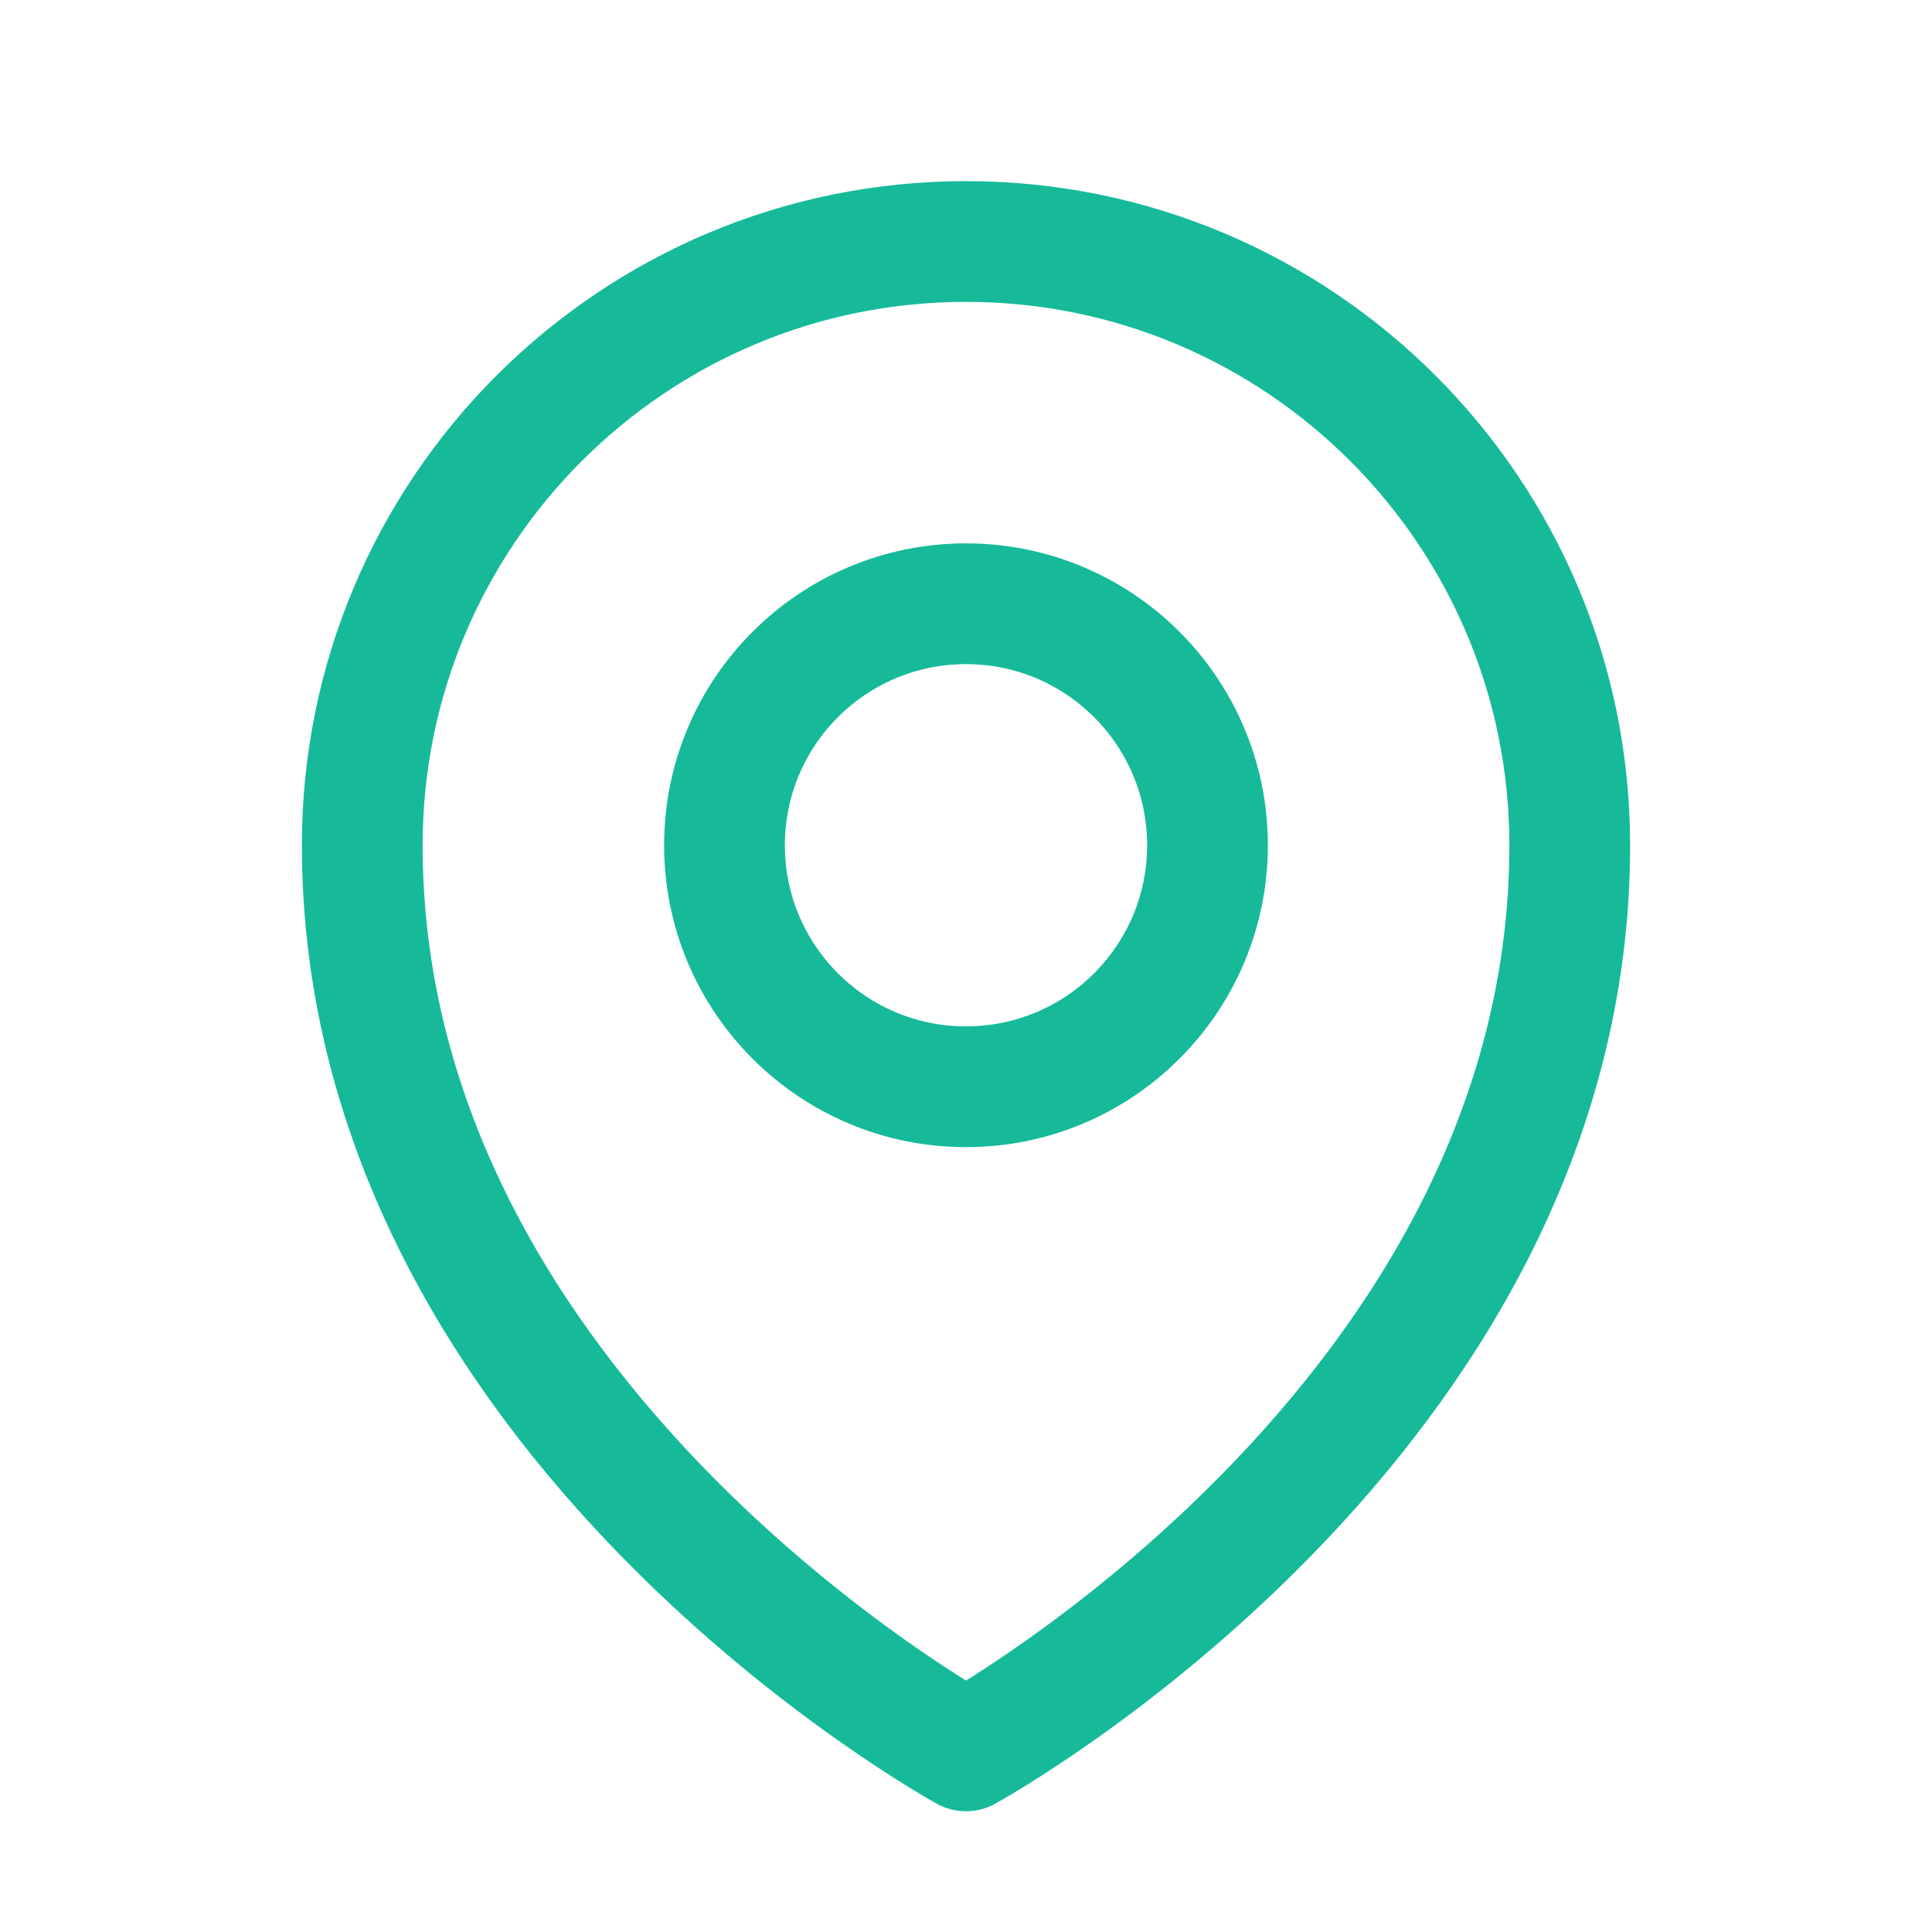
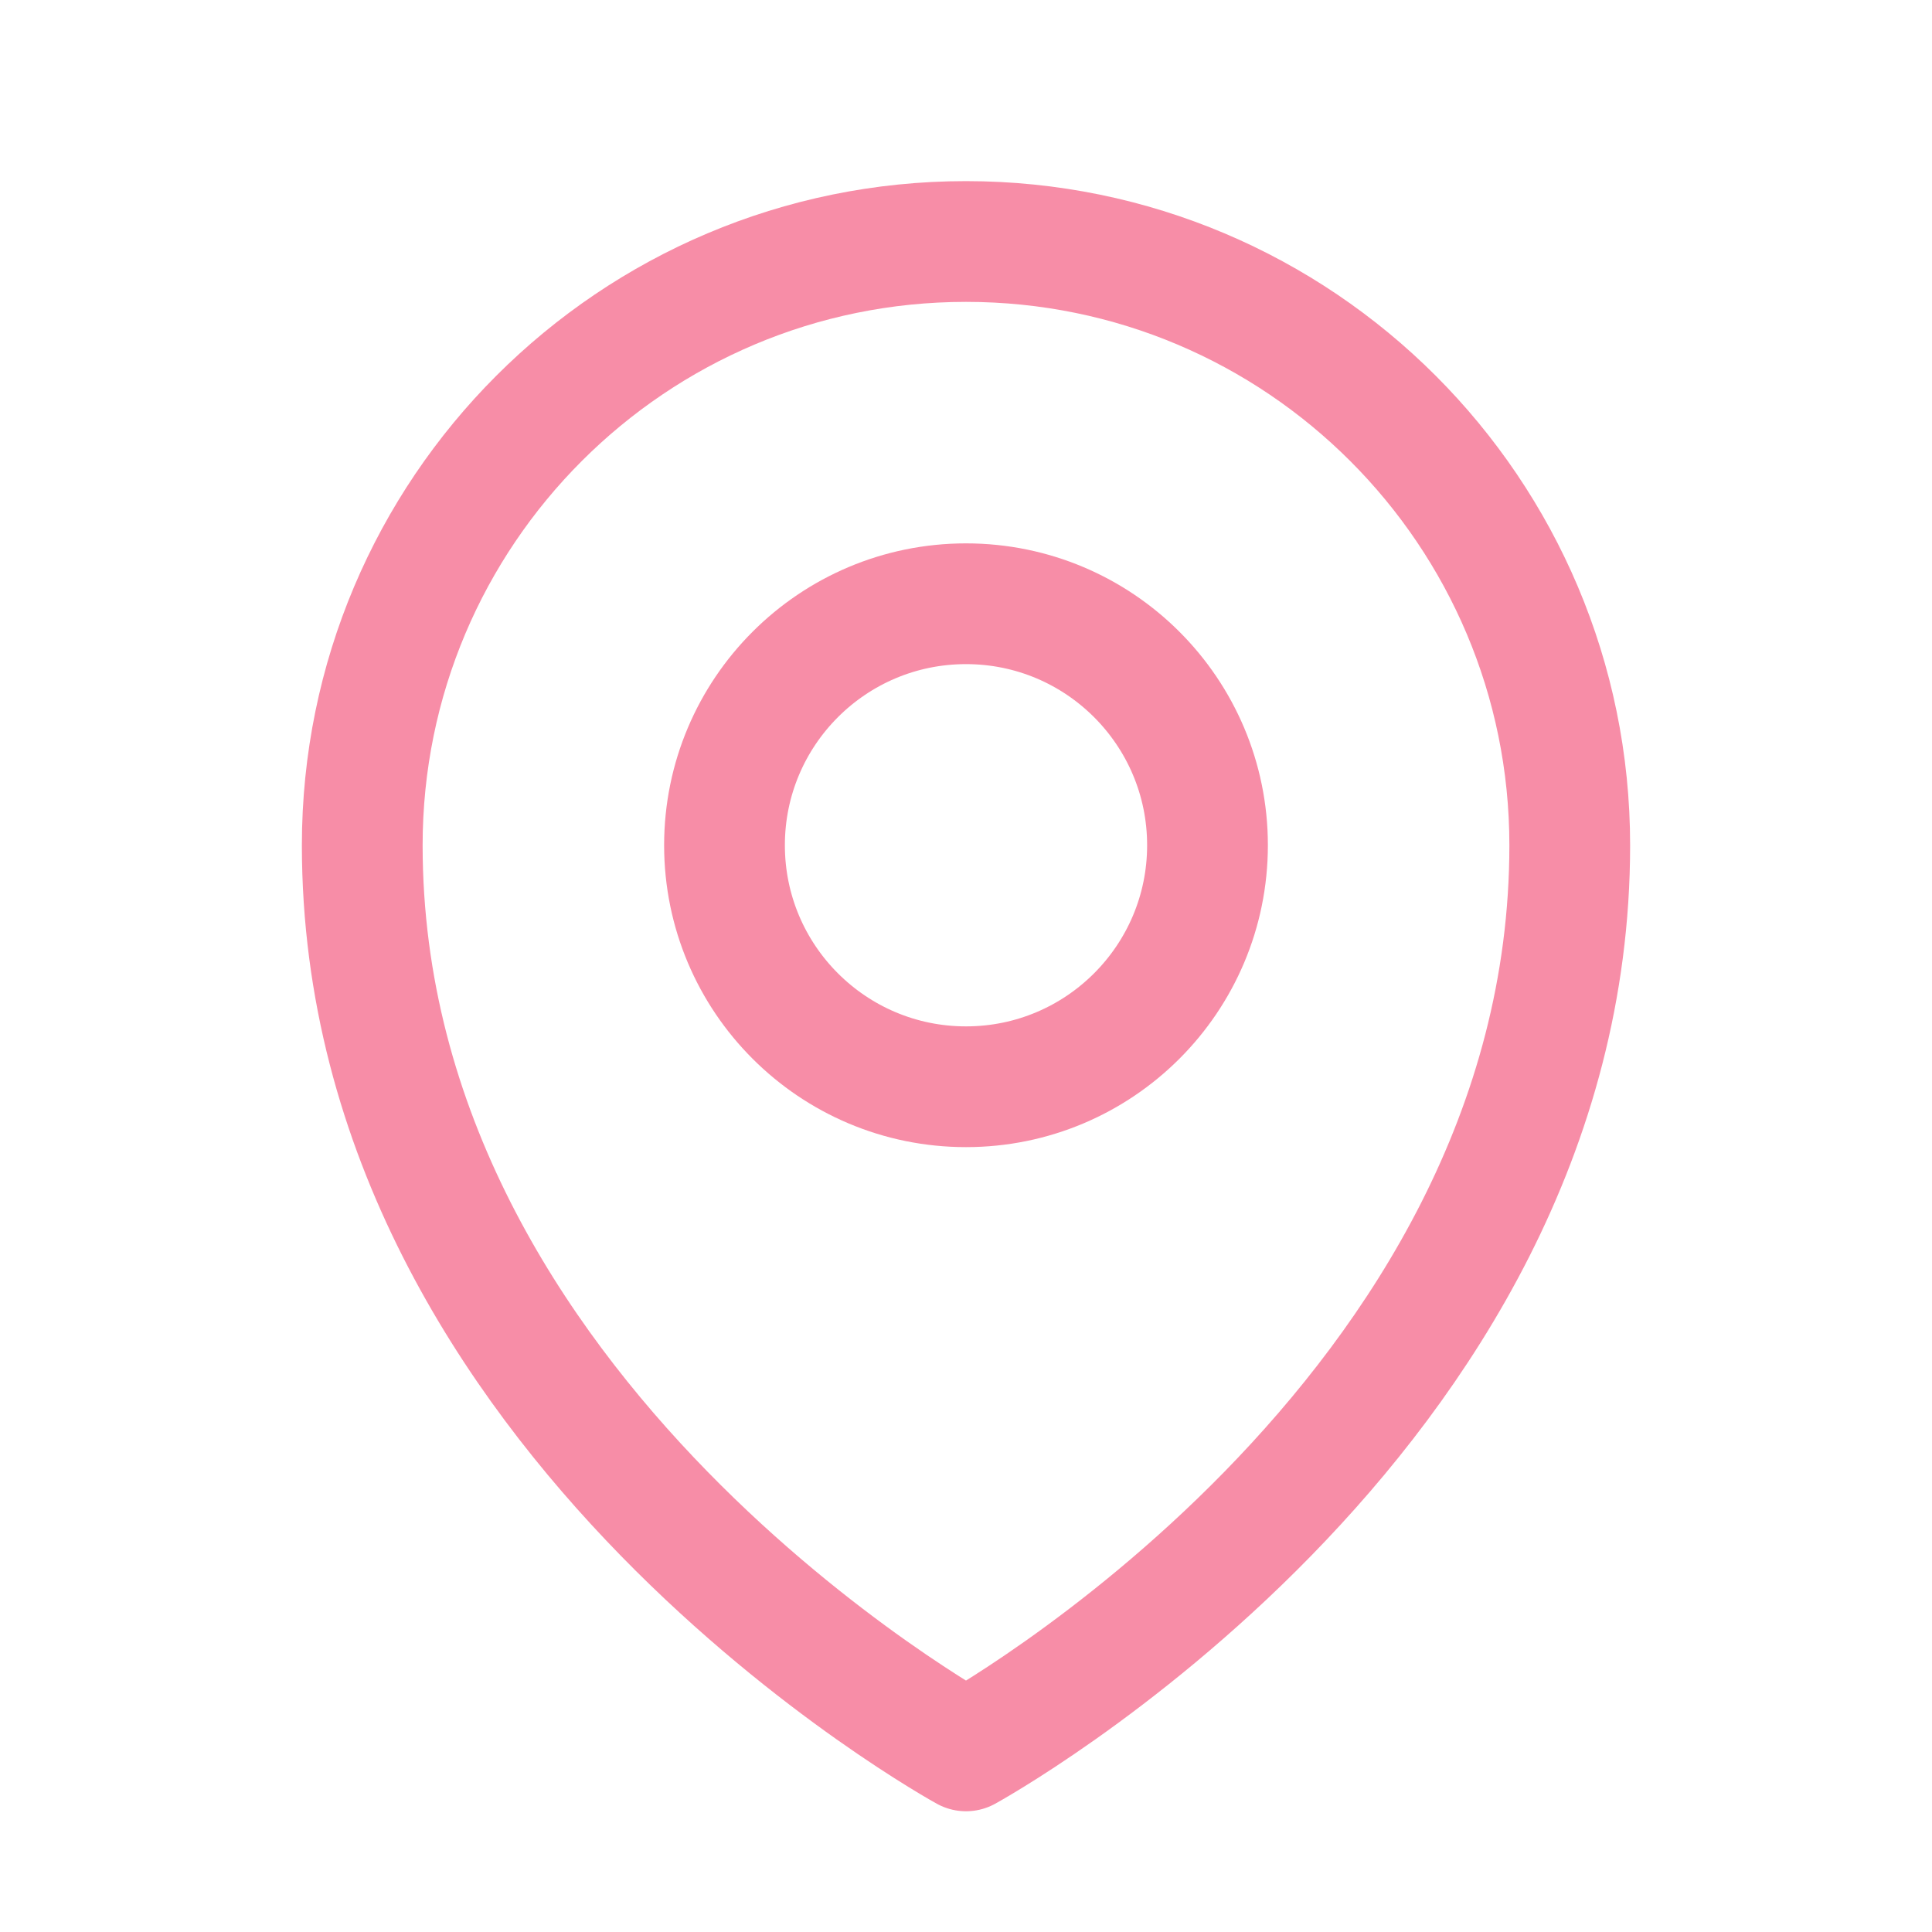
- <svg xmlns="http://www.w3.org/2000/svg" fill="none" viewBox="0 0 24 24" stroke-width="1.5" width="40" height="40" version="1.1" stroke="#16BA99" class="">
+ <svg xmlns="http://www.w3.org/2000/svg" fill="none" viewBox="0 0 24 24" stroke-width="1.5" width="40" height="40" version="1.1" stroke="#f78da7" class="">
  <path stroke-linecap="round" stroke-linejoin="round" d="M15 10.5a3 3 0 11-6 0 3 3 0 016 0z" />
  <path stroke-linecap="round" stroke-linejoin="round" d="M19.5 10.5c0 7.142-7.5 11.25-7.5 11.25S4.5 17.642 4.5 10.5a7.5 7.5 0 1115 0z" />
</svg>
